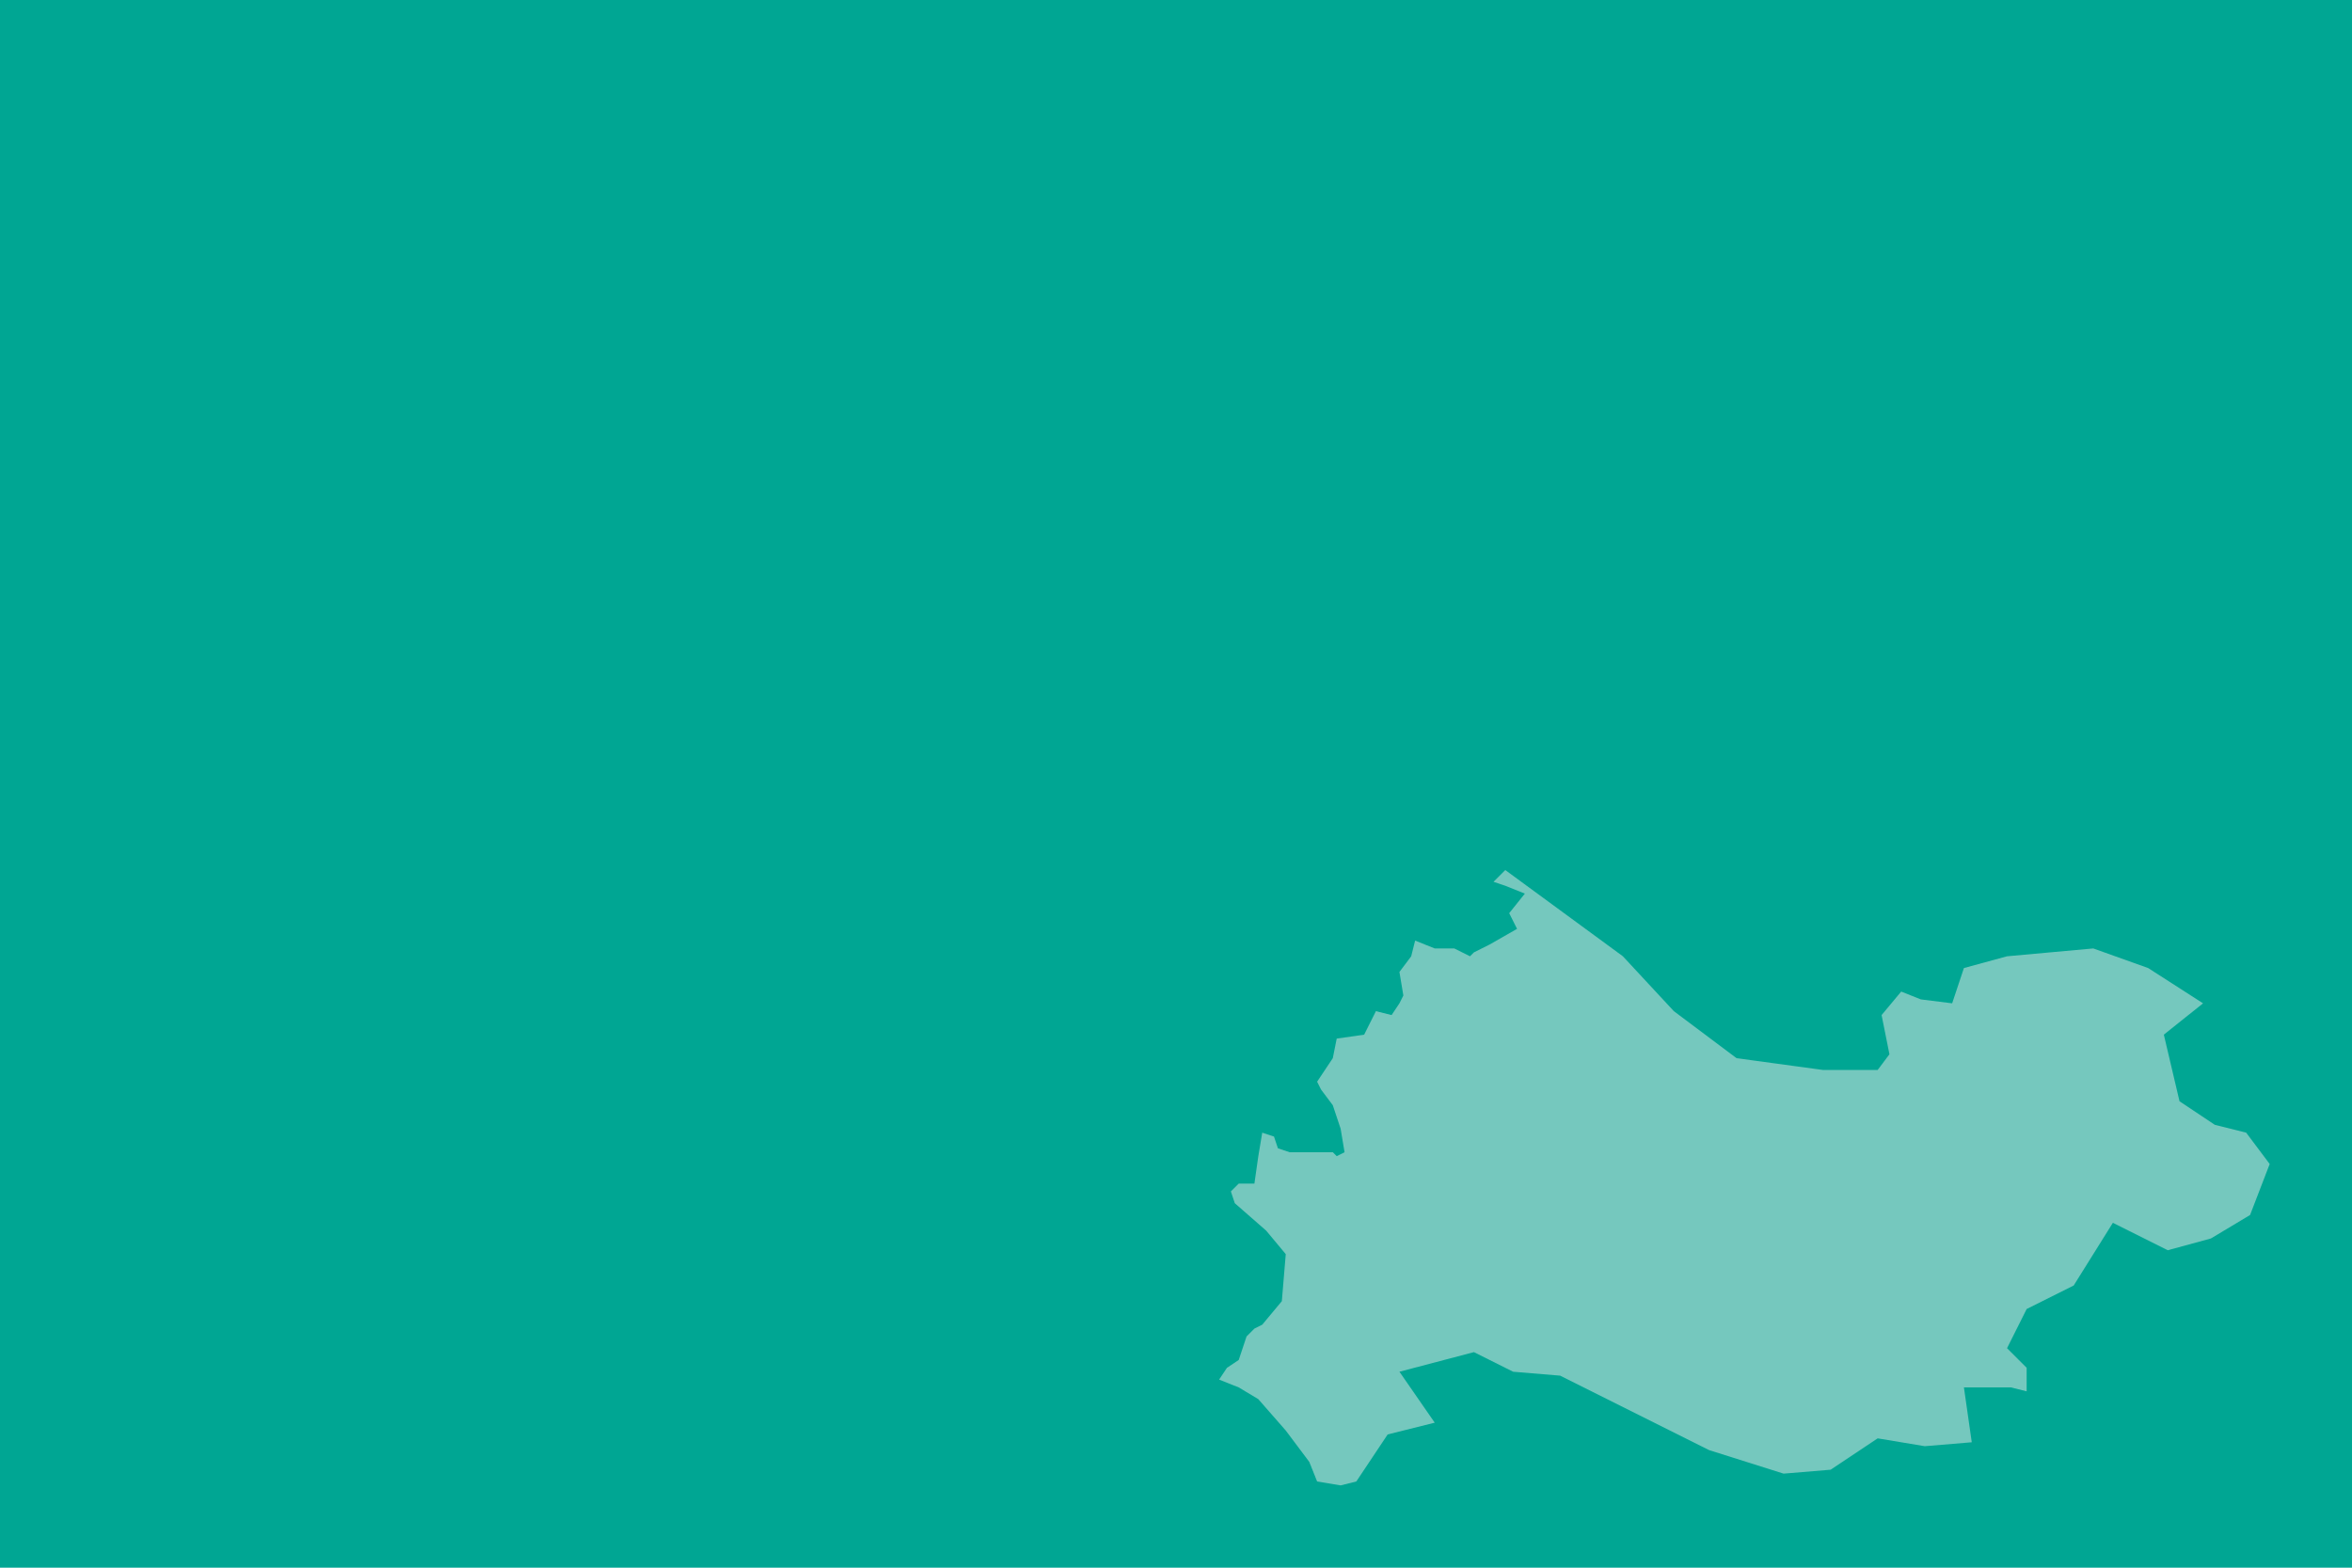
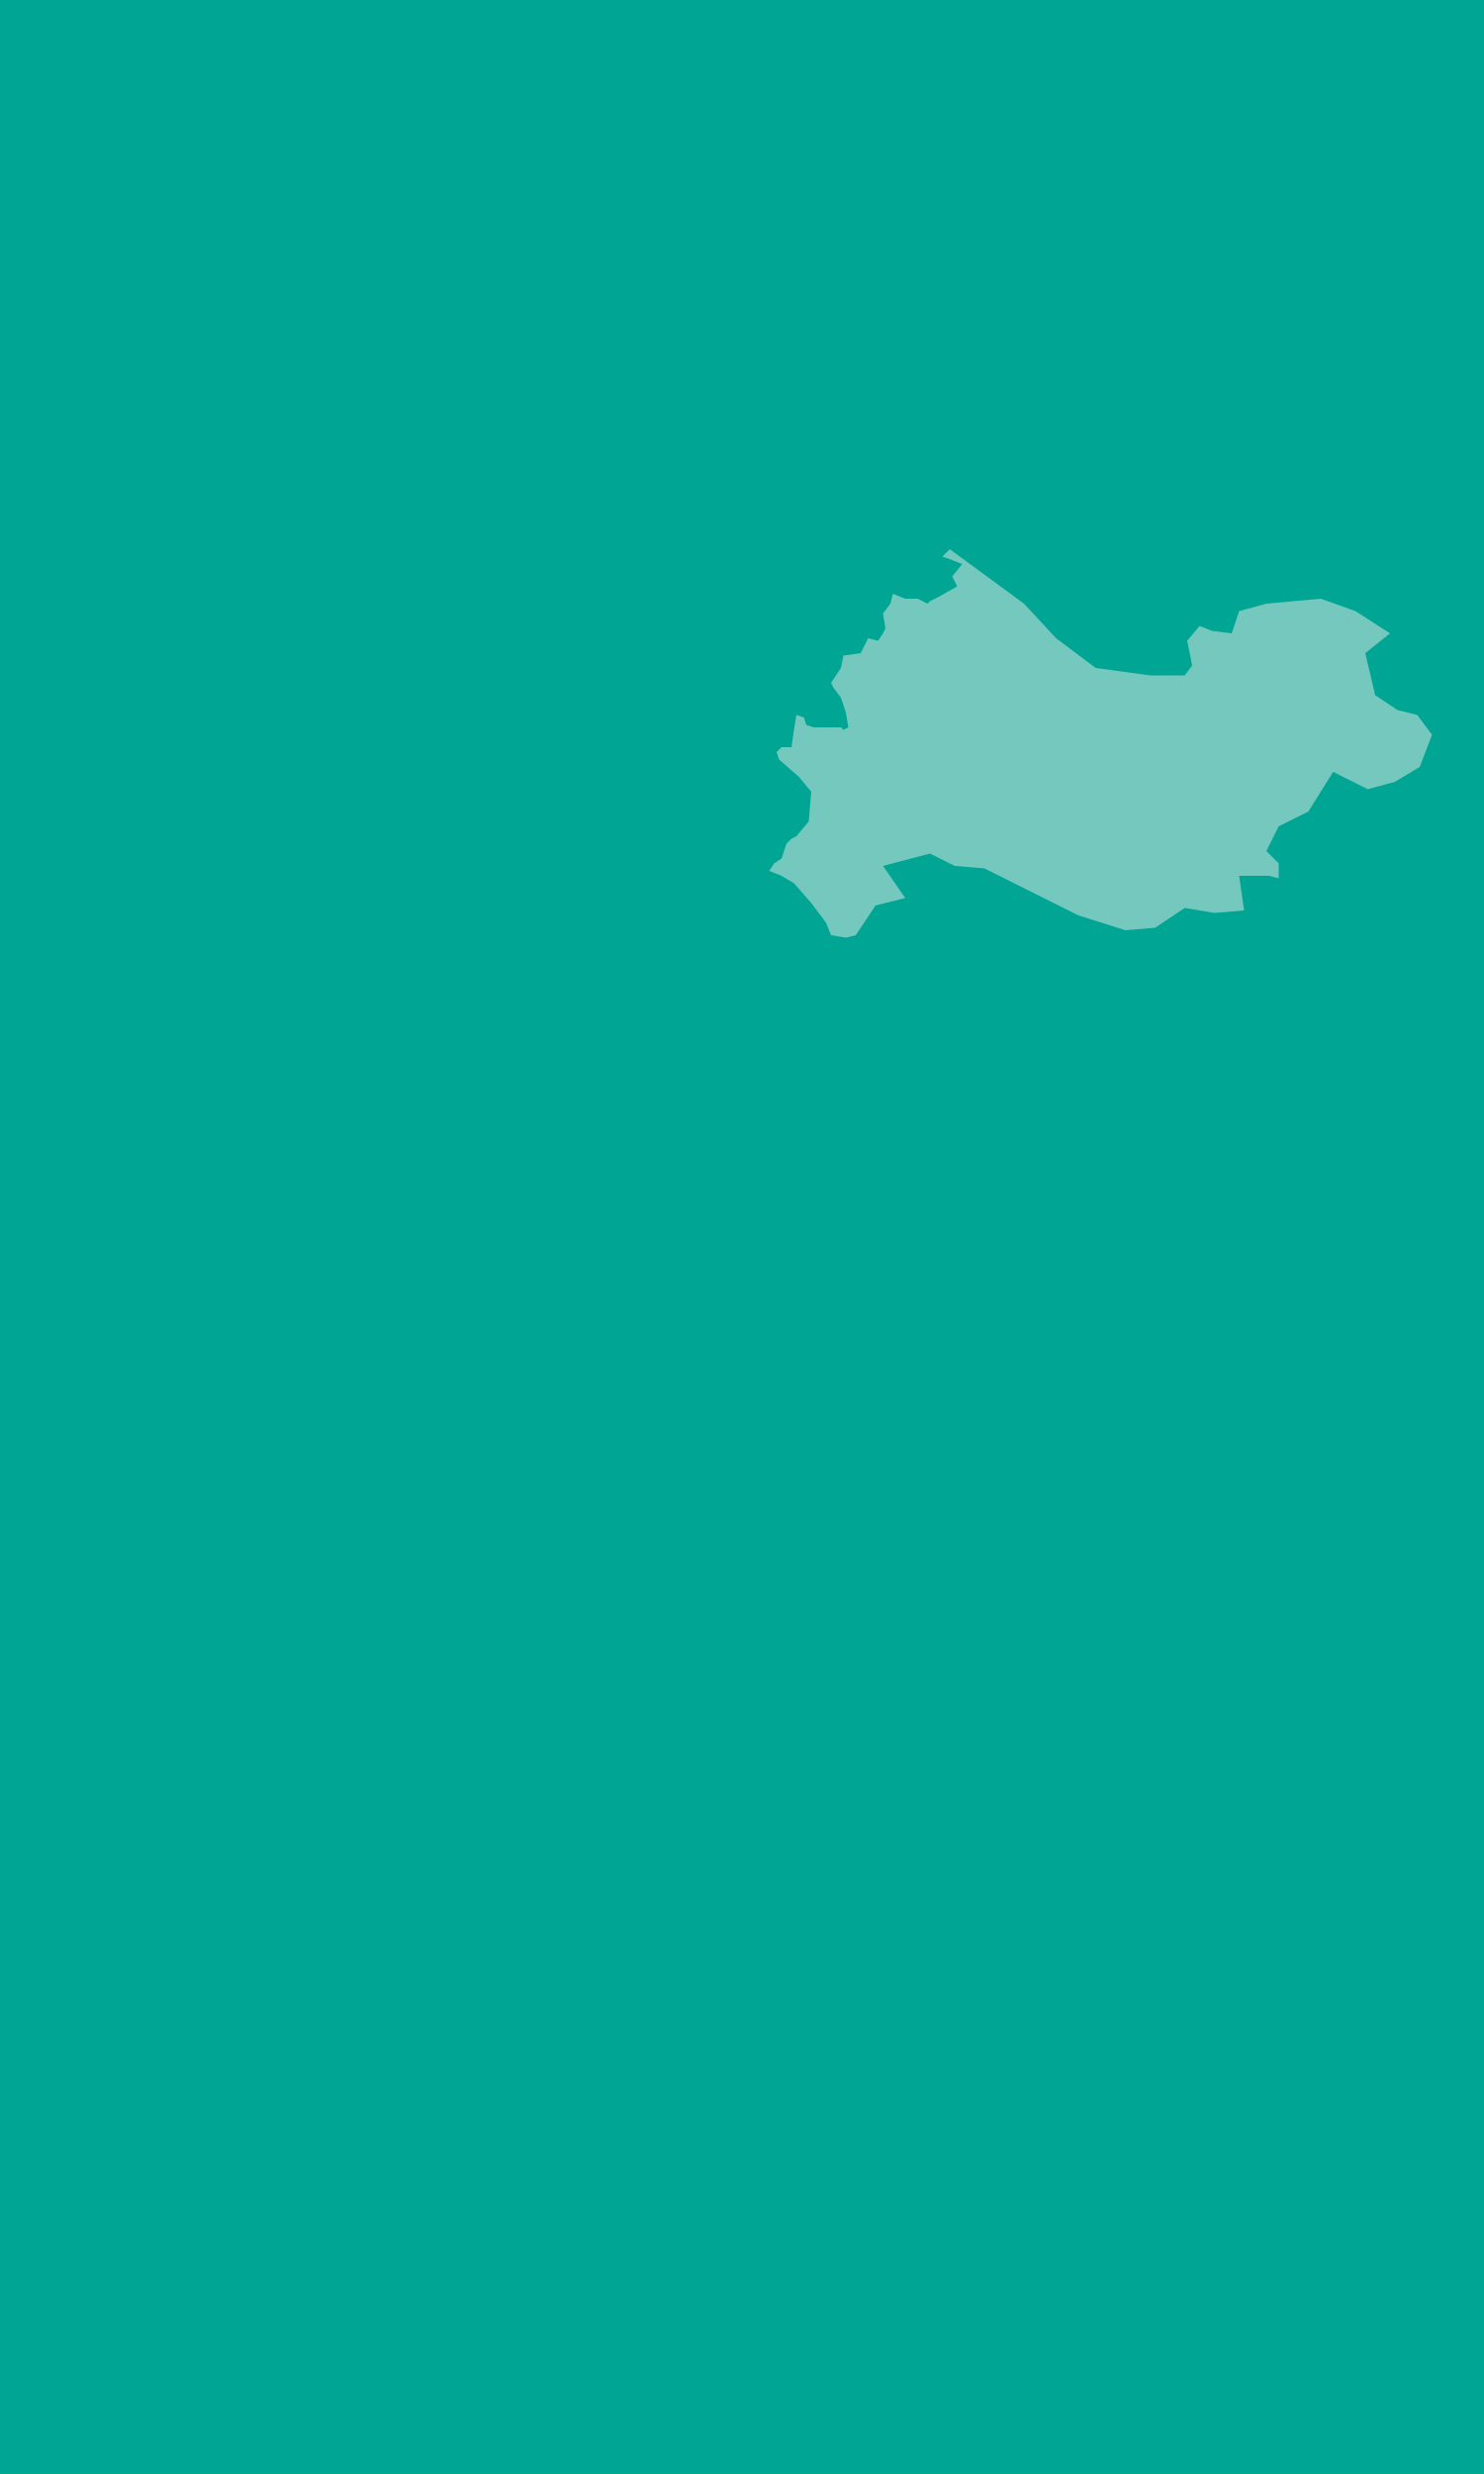
- <svg xmlns="http://www.w3.org/2000/svg" width="300" height="200" viewBox="0 0 300 200">
+ <svg xmlns="http://www.w3.org/2000/svg" width="300" height="500" viewBox="0 0 300 500">
  <defs>
    <g id="state-border">
      <polygon points="2.07,0.25 2.07,0.31 2.02,0.36 2.07,0.46 2.19,0.52 2.29,0.68 2.43,0.61 2.54,0.64 2.64,0.7 2.69,0.83 2.63,0.91 2.55,0.93 2.46,0.99 2.42,1.16 2.52,1.24 2.38,1.33 2.24,1.38 2.02,1.36 1.91,1.33 1.88,1.24 1.8,1.25 1.75,1.27 1.7,1.21 1.72,1.11 1.69,1.07 1.55,1.07 1.33,1.1 1.17,1.22 1.04,1.36 0.74,1.58 0.71,1.55 0.74,1.54 0.79,1.52 0.75,1.47 0.77,1.43 0.7,1.39 0.66,1.37 0.65,1.36 0.61,1.38 0.56,1.38 0.51,1.4 0.5,1.36 0.47,1.32 0.48,1.26 0.47,1.24 0.45,1.21 0.41,1.22 0.38,1.16 0.31,1.15 0.3,1.1 0.26,1.04 0.27,1.02 0.3,0.98 0.32,0.92 0.33,0.86 0.31,0.85 0.3,0.86 0.27,0.86 0.24,0.86 0.22,0.86 0.19,0.86 0.16,0.87 0.15,0.9 0.12,0.91 0.11,0.85 0.1,0.78 0.06,0.78 0.04,0.76 0.05,0.73 0.13,0.66 0.18,0.6 0.17,0.48 0.12,0.42 0.1,0.41 0.08,0.39 0.07,0.36 0.06,0.33 0.03,0.31 0.01,0.28 0.06,0.26 0.11,0.23 0.18,0.15 0.24,0.07 0.26,0.02 0.32,0.01 0.36,0.02 0.44,0.14 0.56,0.17 0.47,0.3 0.66,0.35 0.76,0.3 0.88,0.29 1.26,0.1 1.45,0.04 1.57,0.05 1.69,0.13 1.81,0.11 1.93,0.12 1.91,0.26 2.03,0.26" style="fill:#EAEAEA;stroke:#000000;stroke-width:0.0;opacity:0.5" />
    </g>
  </defs>
-   <rect x="0" y="0" width="300" height="200" fill="#00A693" />
+   <rect x="0" y="0" width="300" height="500" fill="#00A693" />
  <use x="2.9" y="-3.8" href="#state-border" fill="url('#myGradient')" transform="translate(10, 0) scale(50, -50)" />
</svg>
